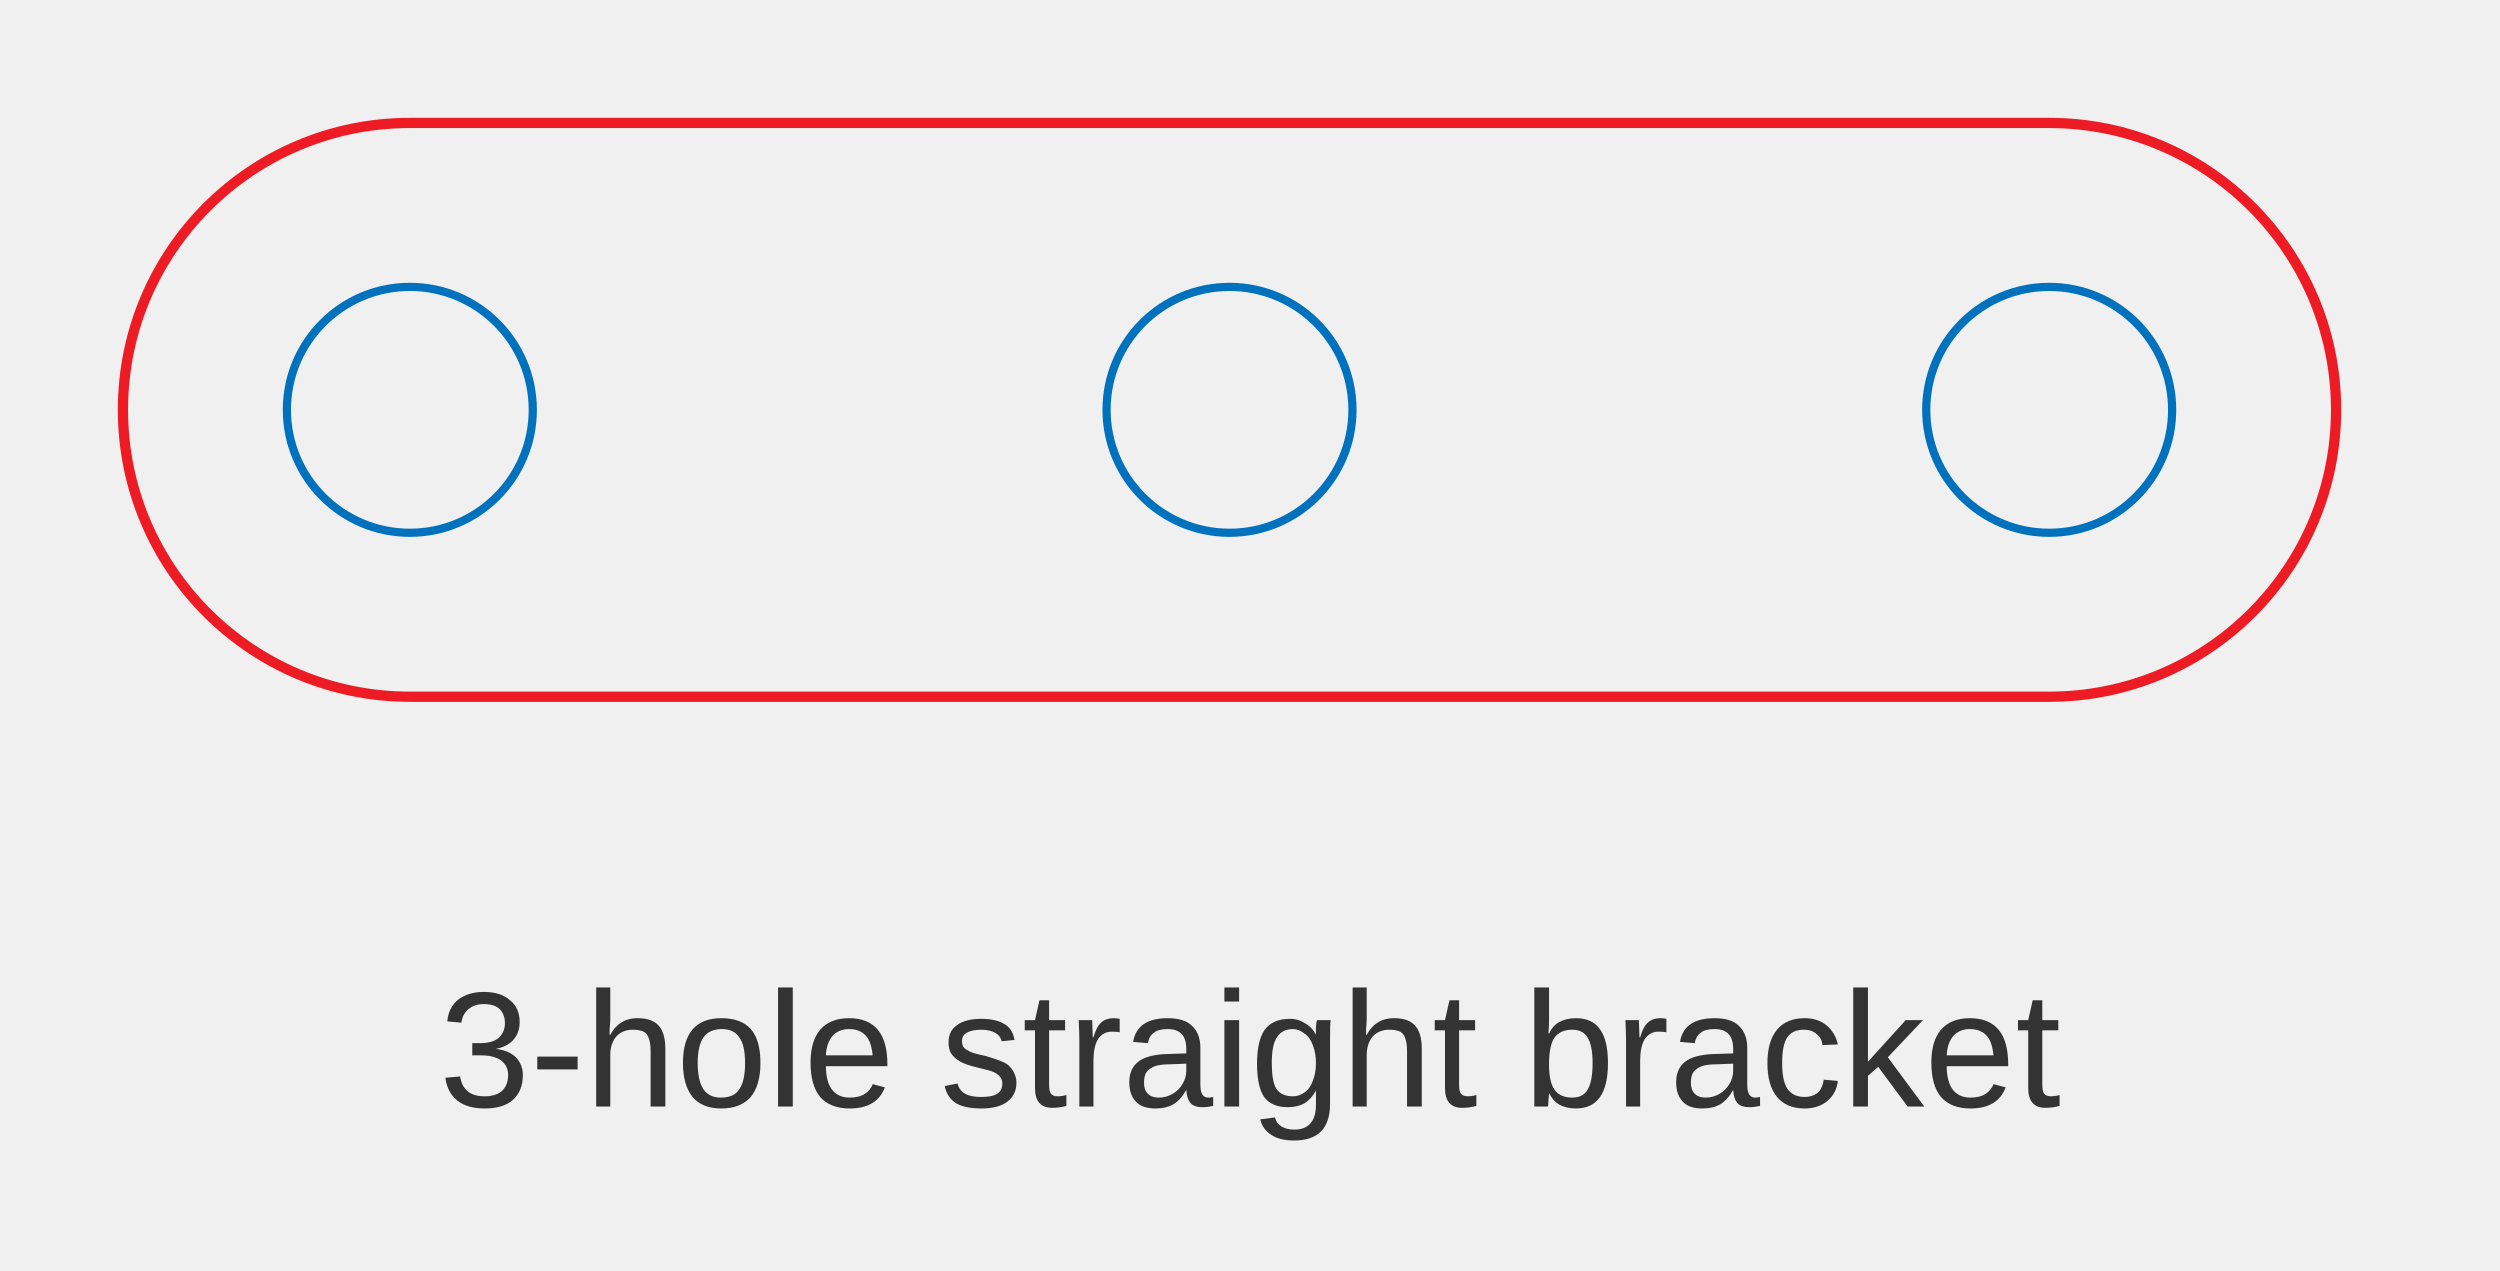
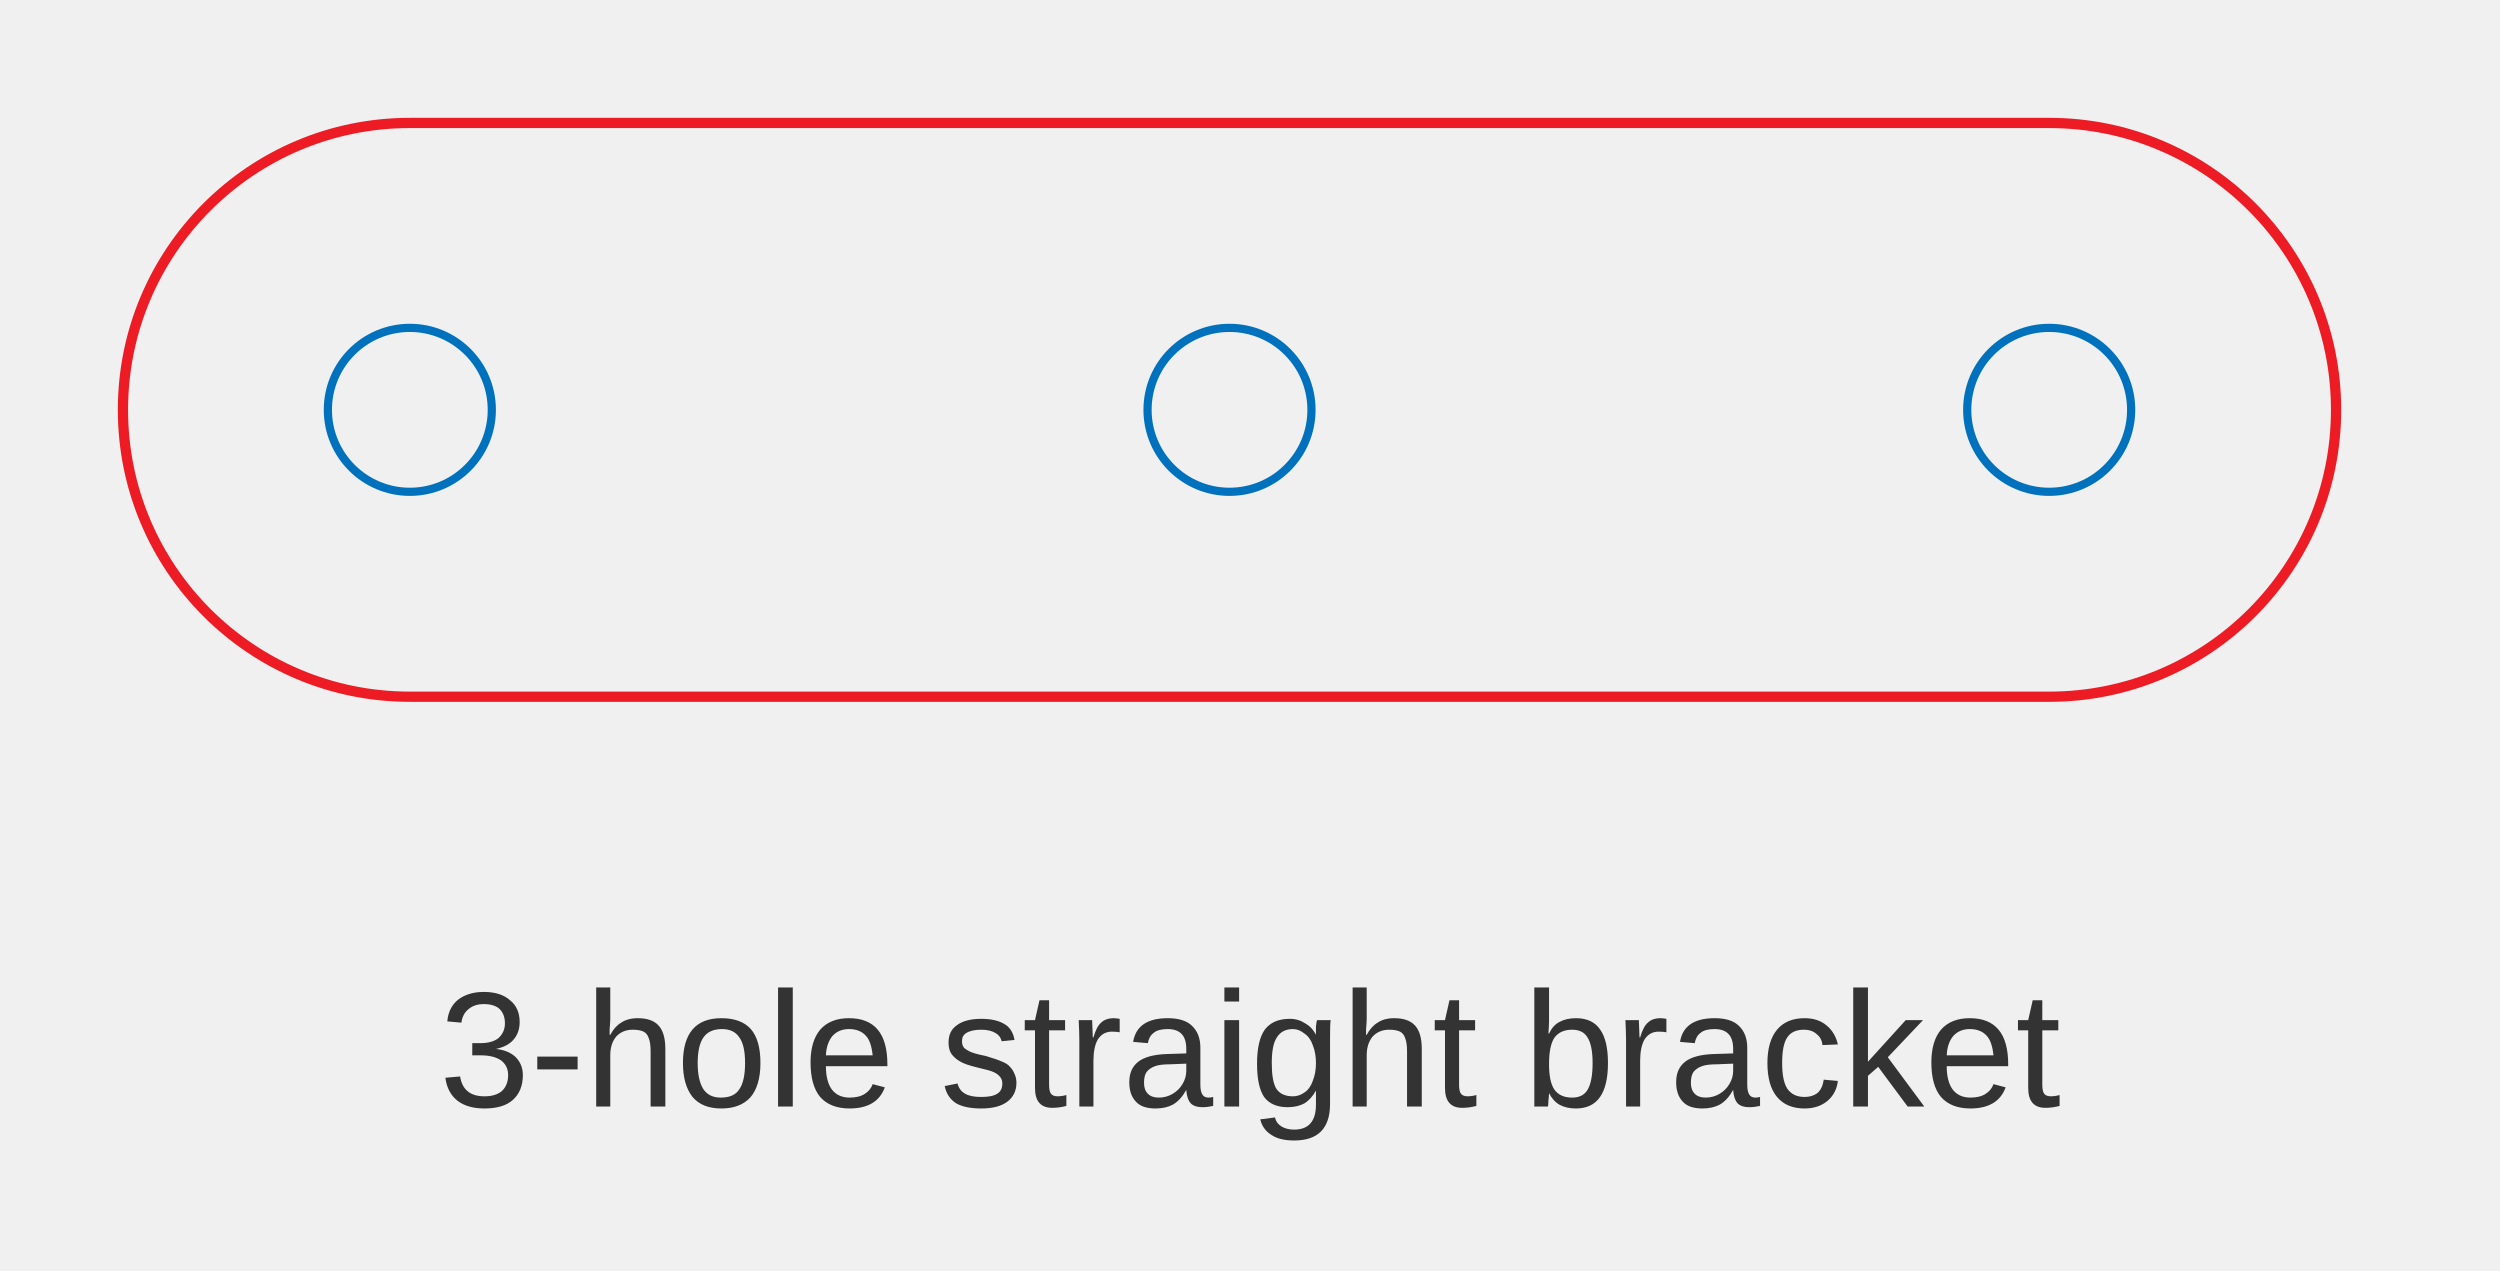
- <svg xmlns="http://www.w3.org/2000/svg" version="1.1" width="61mm" height="31mm" viewBox="0 0 61 31" data-profile-key="motionsmith-ms4n" data-grid-pitch-mm="20" data-hole-diameter-mm="6">
+ <svg xmlns="http://www.w3.org/2000/svg" version="1.1" width="61mm" height="31mm" viewBox="0 0 61 31" data-profile-key="motionsmith-ms4n" data-grid-pitch-mm="20" data-hole-diameter-mm="4">
  <defs>
    <style>
      .cut { fill: none; stroke: #ed1c24; stroke-width: 0.25; stroke-miterlimit: 10; }
      .drill { fill: none; stroke: #0071bc; stroke-width: 0.2; stroke-miterlimit: 10; }
      .score { fill: none; stroke: #777777; stroke-width: 0.15; stroke-dasharray: 2 1; }
      .label { fill: #333333; font-family: Arial, Helvetica, sans-serif; font-size: 4px; }
      .tiny { fill: #333333; font-family: Arial, Helvetica, sans-serif; font-size: 3px; }
      .paper { fill: #ffffff; stroke: none; }
    </style>
  </defs>
  <path d="M 10 3 L 50 3 A 7 7 0 0 1 50 17 L 10 17 A 7 7 0 0 1 10 3 Z" class="cut bracket-outline" data-bracket-key="3-hole-straight" data-pitch-mm="20" data-hole-count="3" />
-   <circle cx="10" cy="10" r="3" class="drill bracket-hole linkage-hole" data-hole-role="bracket" data-hole-diameter-mm="6" data-hole-index="0" data-hole-x-mm="10" data-hole-y-mm="10" />
-   <circle cx="30" cy="10" r="3" class="drill bracket-hole linkage-hole" data-hole-role="bracket" data-hole-diameter-mm="6" data-hole-index="1" data-hole-x-mm="30" data-hole-y-mm="10" />
-   <circle cx="50" cy="10" r="3" class="drill bracket-hole linkage-hole" data-hole-role="bracket" data-hole-diameter-mm="6" data-hole-index="2" data-hole-x-mm="50" data-hole-y-mm="10" />
+   <circle cx="10" cy="10" r="2" class="drill bracket-hole linkage-hole" data-hole-role="bracket" data-hole-diameter-mm="4" data-hole-index="0" data-hole-x-mm="10" data-hole-y-mm="10" />
+   <circle cx="30" cy="10" r="2" class="drill bracket-hole linkage-hole" data-hole-role="bracket" data-hole-diameter-mm="4" data-hole-index="1" data-hole-x-mm="30" data-hole-y-mm="10" />
+   <circle cx="50" cy="10" r="2" class="drill bracket-hole linkage-hole" data-hole-role="bracket" data-hole-diameter-mm="4" data-hole-index="2" data-hole-x-mm="50" data-hole-y-mm="10" />
  <text x="30.5" y="27" class="label" text-anchor="middle">3-hole straight bracket</text>
</svg>
